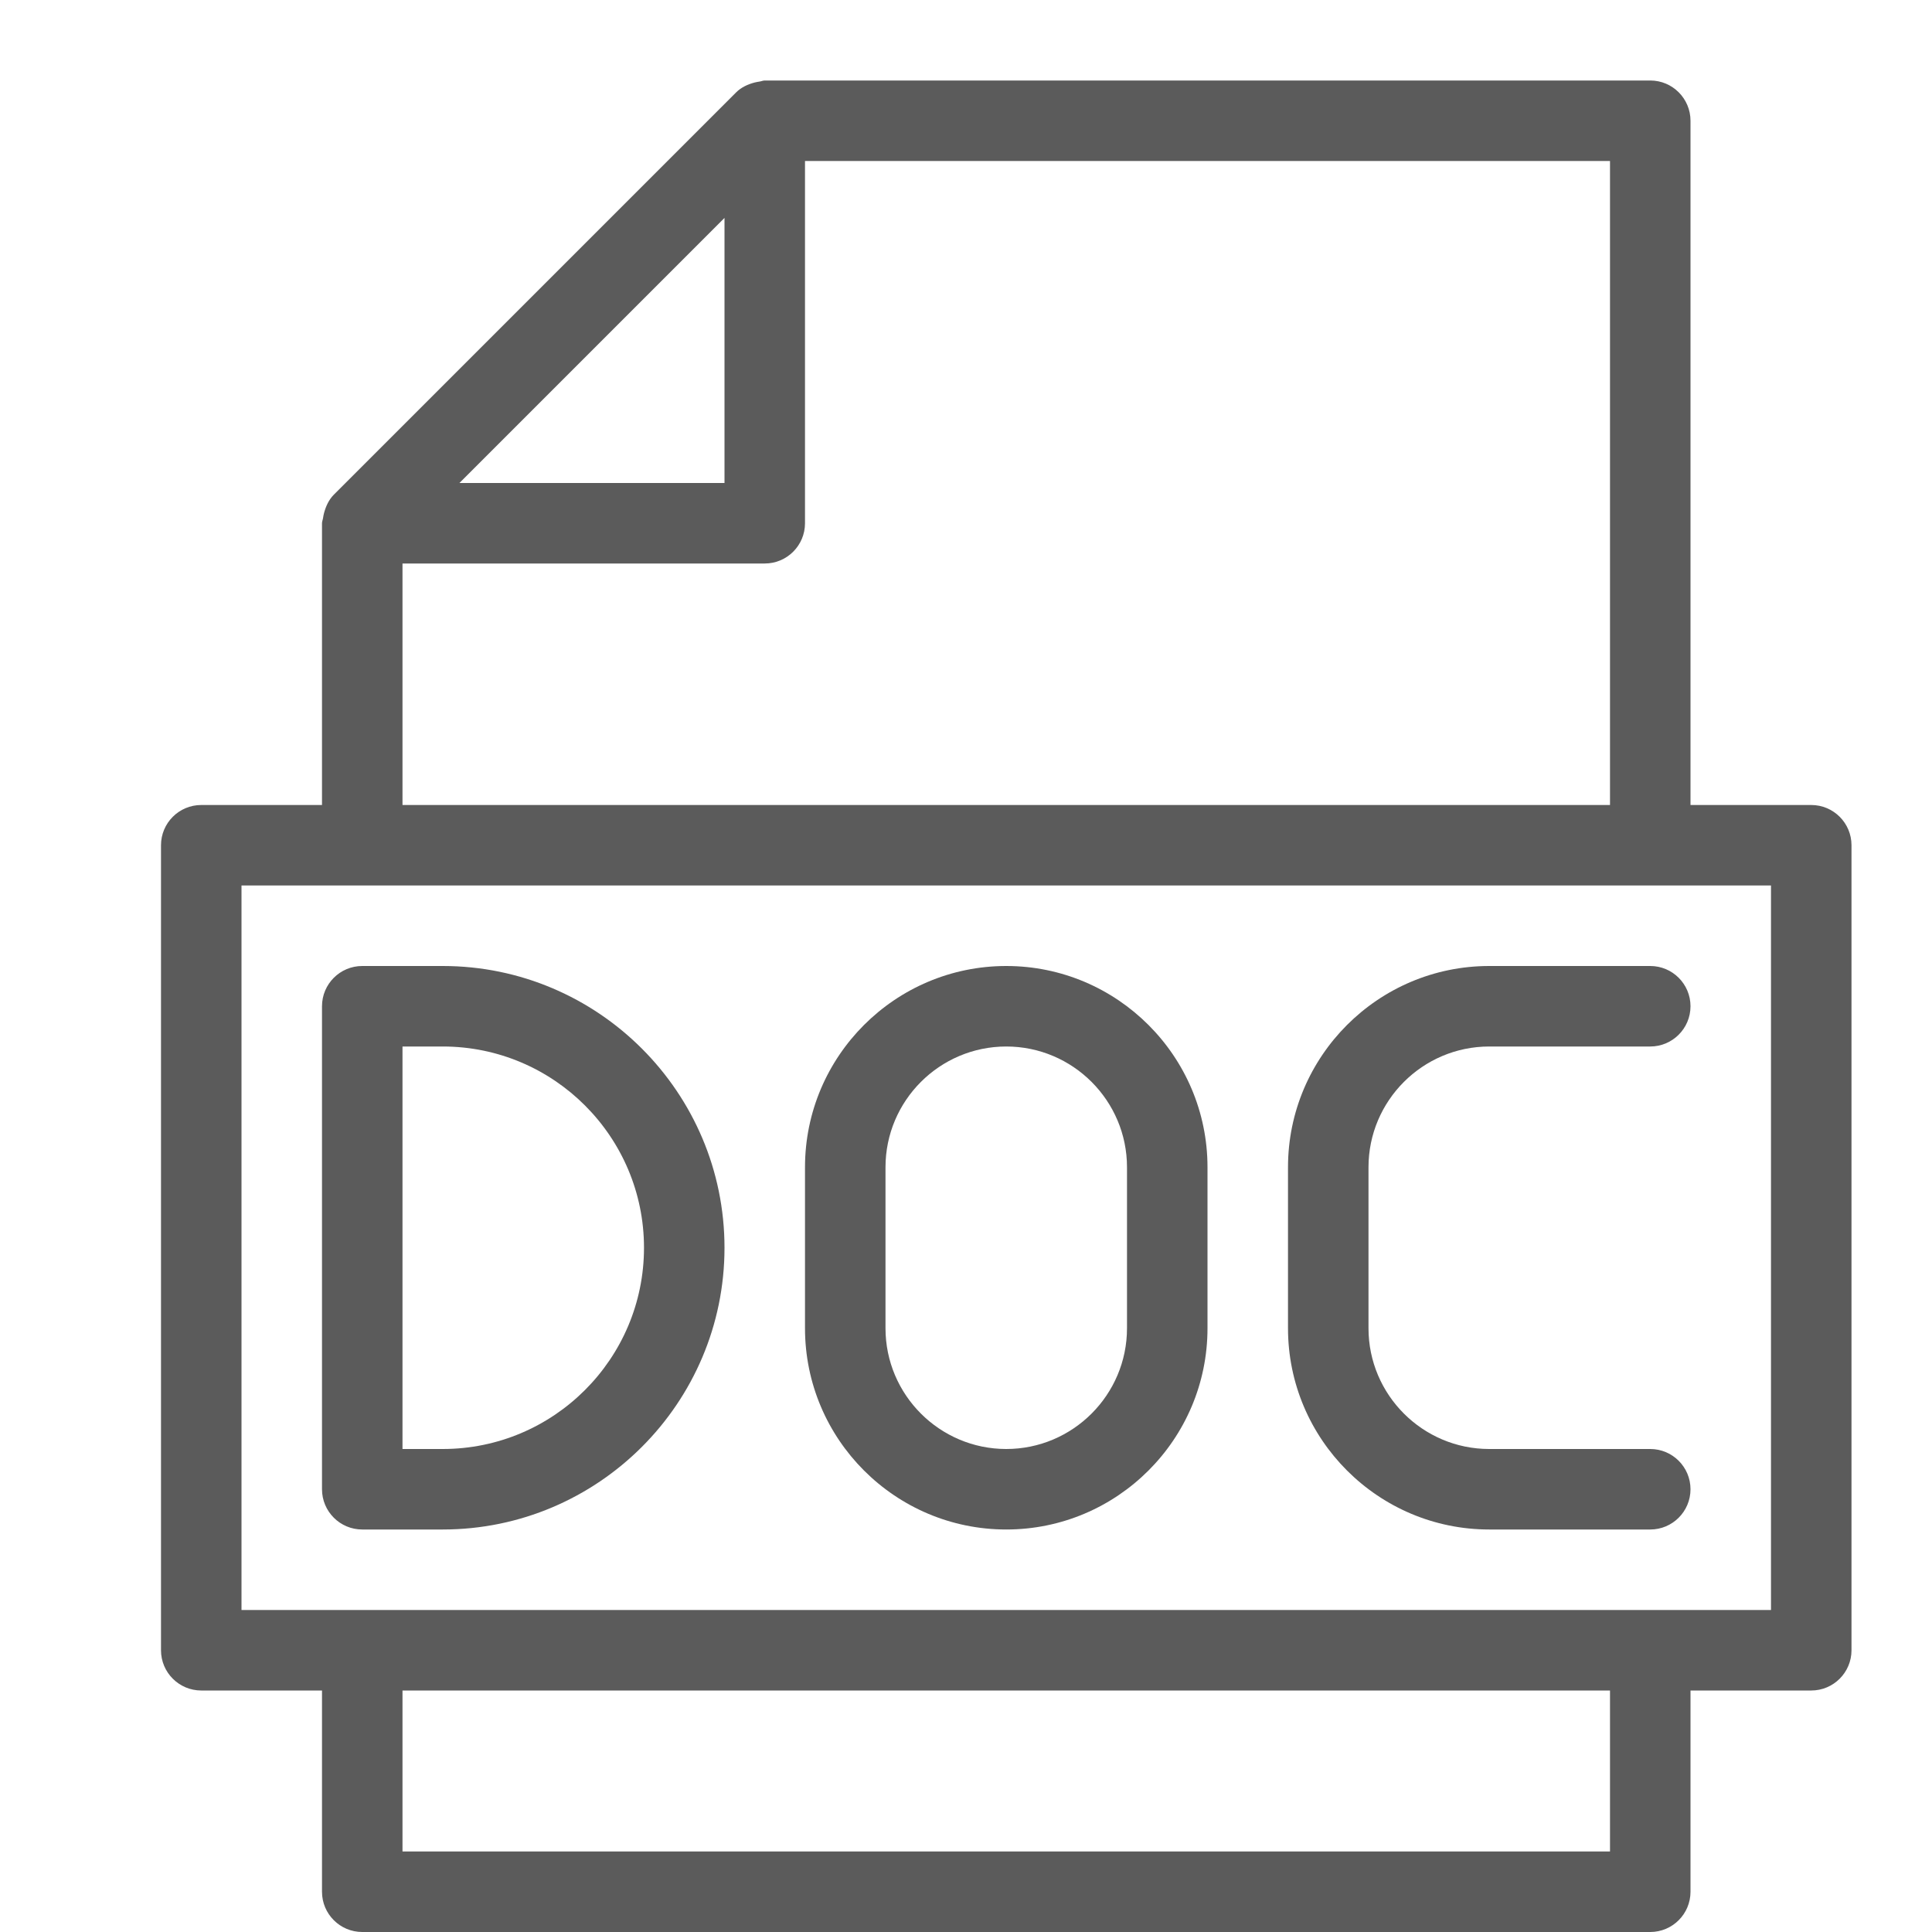
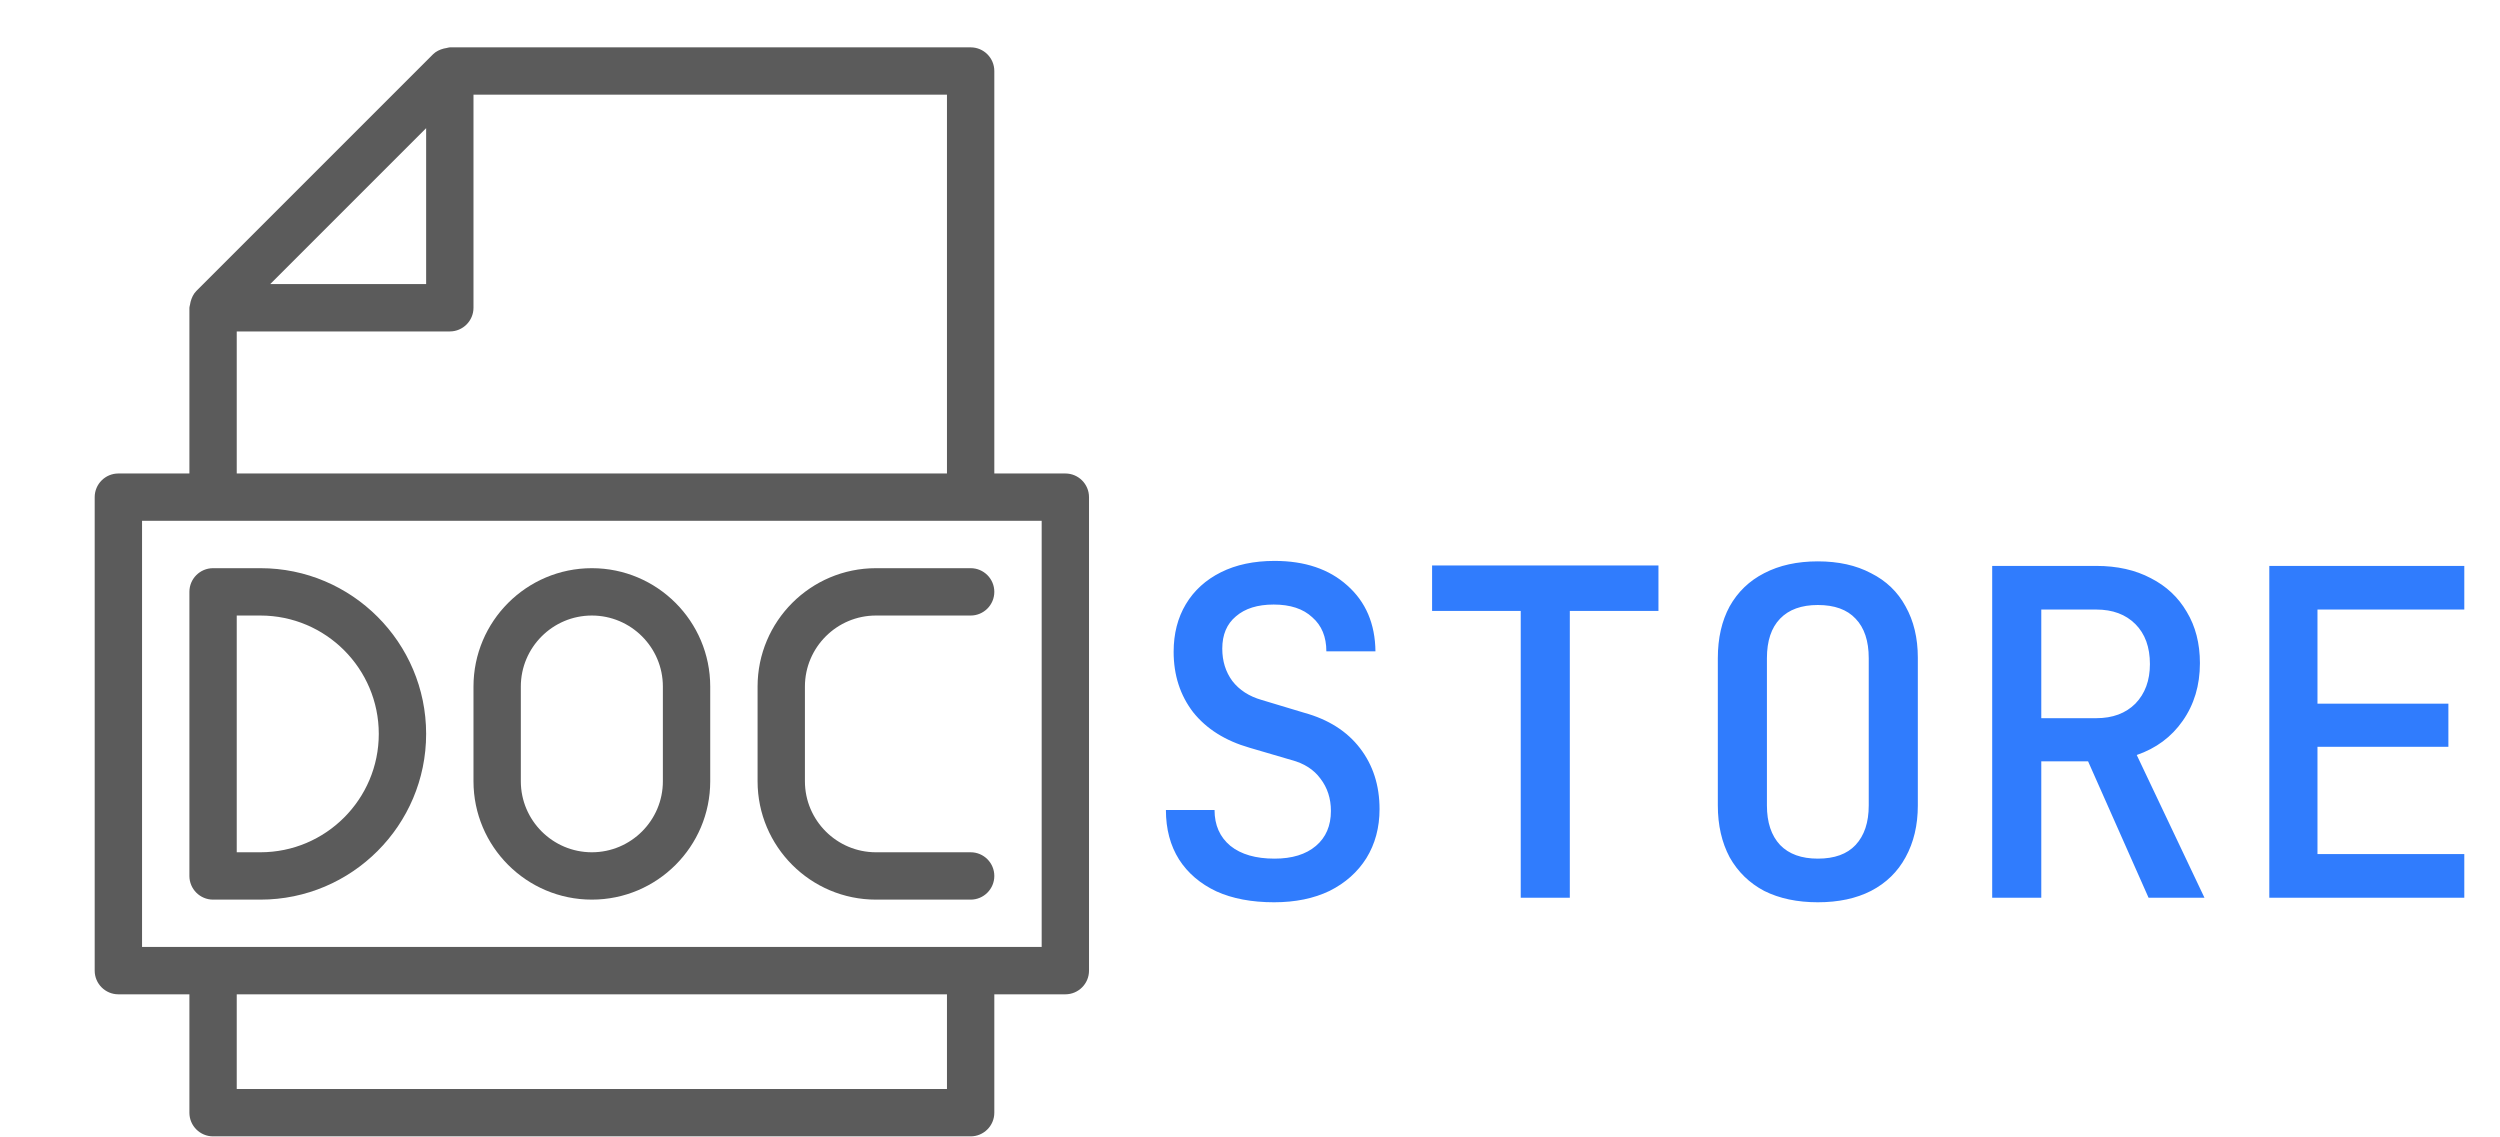
- <svg xmlns="http://www.w3.org/2000/svg" viewBox="0 0 24 24" width="128px" height="128px">
-   <path fill="#5B5B5B" d="M5.5,12h-1C4.224,12,4,12.224,4,12.5v6C4,18.776,4.224,19,4.5,19h1C7.43,19,9,17.43,9,15.5S7.43,12,5.5,12z M5.5,18H5v-5h0.5C6.879,13,8,14.121,8,15.5S6.879,18,5.5,18z" />
-   <path fill="#5B5B5B" d="M12.5,12c-1.379,0-2.5,1.121-2.5,2.5v2c0,1.379,1.121,2.5,2.5,2.5s2.5-1.121,2.5-2.5v-2 C15,13.121,13.879,12,12.5,12z M14,16.5c0,0.827-0.673,1.5-1.5,1.5S11,17.327,11,16.5v-2c0-0.827,0.673-1.5,1.5-1.5 s1.5,0.673,1.5,1.5V16.5z" />
-   <path fill="#5B5B5B" d="M18.5,12c-1.379,0-2.5,1.121-2.5,2.5v2c0,1.379,1.121,2.5,2.5,2.5h2c0.276,0,0.5-0.224,0.5-0.5 S20.776,18,20.5,18h-2c-0.827,0-1.5-0.673-1.5-1.5v-2c0-0.827,0.673-1.5,1.5-1.5h2c0.276,0,0.5-0.224,0.5-0.5S20.776,12,20.5,12 H18.5z" />
-   <path fill="#5B5B5B" d="M22.5,10H21V1.5C21,1.224,20.776,1,20.5,1h-11C9.478,1,9.458,1.01,9.436,1.013 c-0.022,0.003-0.04,0.007-0.062,0.012C9.29,1.047,9.209,1.084,9.146,1.146l-5,5C4.084,6.209,4.048,6.289,4.025,6.374 C4.02,6.395,4.016,6.413,4.013,6.435C4.01,6.457,4,6.477,4,6.5V10H2.5C2.224,10,2,10.224,2,10.5v10C2,20.776,2.224,21,2.5,21H4v2.5 C4,23.776,4.224,24,4.5,24h16c0.276,0,0.5-0.224,0.5-0.5V21h1.5c0.276,0,0.5-0.224,0.5-0.5v-10C23,10.224,22.776,10,22.5,10z M9,2.707V6H5.707L9,2.707z M5,7h4.5C9.776,7,10,6.776,10,6.5V2h10v8H5V7z M20,23H5v-2h15V23z M22,20H3v-9h19V20z" />
+ <svg xmlns="http://www.w3.org/2000/svg" width="220" height="100" viewBox="0 0 220 100" fill="none">
+   <path d="M22.917 50H18.75C17.6 50 16.667 50.933 16.667 52.083V77.083C16.667 78.233 17.6 79.167 18.75 79.167H22.917C30.958 79.167 37.5 72.625 37.5 64.583C37.5 56.542 30.958 50 22.917 50ZM22.917 75H20.833V54.167H22.917C28.663 54.167 33.333 58.837 33.333 64.583C33.333 70.329 28.663 75 22.917 75Z" fill="#5B5B5B" />
+   <path d="M52.083 50C46.338 50 41.667 54.671 41.667 60.417V68.75C41.667 74.496 46.338 79.167 52.083 79.167C57.829 79.167 62.5 74.496 62.5 68.75V60.417C62.5 54.671 57.829 50 52.083 50ZM58.333 68.75C58.333 72.196 55.529 75 52.083 75C48.638 75 45.833 72.196 45.833 68.75V60.417C45.833 56.971 48.638 54.167 52.083 54.167C55.529 54.167 58.333 56.971 58.333 60.417V68.75Z" fill="#5B5B5B" />
+   <path d="M77.083 50C71.338 50 66.667 54.671 66.667 60.417V68.75C66.667 74.496 71.338 79.167 77.083 79.167H85.417C86.567 79.167 87.5 78.233 87.5 77.083C87.5 75.933 86.567 75 85.417 75H77.083C73.638 75 70.833 72.196 70.833 68.75V60.417C70.833 56.971 73.638 54.167 77.083 54.167H85.417C86.567 54.167 87.5 53.233 87.5 52.083C87.5 50.933 86.567 50 85.417 50H77.083Z" fill="#5B5B5B" />
+   <path d="M93.75 41.667H87.5V6.25C87.5 5.1 86.567 4.167 85.417 4.167H39.583C39.492 4.167 39.408 4.208 39.317 4.221C39.225 4.233 39.15 4.25 39.058 4.271C38.708 4.362 38.371 4.517 38.108 4.775L17.275 25.608C17.017 25.871 16.867 26.204 16.771 26.558C16.75 26.646 16.733 26.721 16.721 26.812C16.708 26.904 16.667 26.988 16.667 27.083V41.667H10.417C9.267 41.667 8.333 42.6 8.333 43.75V85.417C8.333 86.567 9.267 87.5 10.417 87.5H16.667V97.917C16.667 99.067 17.6 100 18.75 100H85.417C86.567 100 87.5 99.067 87.5 97.917V87.5H93.75C94.9 87.5 95.833 86.567 95.833 85.417V43.75C95.833 42.6 94.9 41.667 93.75 41.667ZM37.5 11.279V25H23.779L37.5 11.279ZM20.833 29.167H39.583C40.733 29.167 41.667 28.233 41.667 27.083V8.333H83.333V41.667H20.833V29.167ZM83.333 95.833H20.833V87.5H83.333V95.833ZM91.667 83.333H12.5V45.833H91.667V83.333Z" fill="#5B5B5B" />
+   <path d="M112.12 79.4C110.147 79.4 108.453 79.08 107.04 78.44C105.627 77.773 104.533 76.84 103.76 75.64C102.987 74.413 102.6 72.96 102.6 71.28H106.88C106.88 72.613 107.347 73.667 108.28 74.44C109.213 75.187 110.507 75.56 112.16 75.56C113.707 75.56 114.92 75.187 115.8 74.44C116.68 73.693 117.12 72.667 117.12 71.36C117.12 70.267 116.813 69.32 116.2 68.52C115.613 67.72 114.76 67.173 113.64 66.88L109.96 65.8C107.827 65.187 106.173 64.147 105 62.68C103.853 61.187 103.28 59.413 103.28 57.36C103.28 55.76 103.64 54.36 104.36 53.16C105.08 51.96 106.107 51.027 107.44 50.36C108.773 49.693 110.347 49.36 112.16 49.36C114.827 49.36 116.96 50.08 118.56 51.52C120.187 52.96 121.013 54.893 121.04 57.32H116.72C116.72 56.04 116.307 55.04 115.48 54.32C114.68 53.573 113.547 53.2 112.08 53.2C110.667 53.2 109.56 53.547 108.76 54.24C107.96 54.907 107.56 55.853 107.56 57.08C107.56 58.173 107.853 59.12 108.44 59.92C109.053 60.72 109.92 61.28 111.04 61.6L114.76 62.72C116.893 63.307 118.533 64.347 119.68 65.84C120.827 67.333 121.4 69.12 121.4 71.2C121.4 72.827 121.013 74.267 120.24 75.52C119.467 76.747 118.387 77.707 117 78.4C115.613 79.067 113.987 79.4 112.12 79.4ZM133.824 79V53.76H126.024V49.76H145.944V53.76H138.144V79H133.824ZM159.969 79.4C158.155 79.4 156.582 79.067 155.249 78.4C153.942 77.707 152.929 76.72 152.209 75.44C151.515 74.133 151.169 72.613 151.169 70.88V57.92C151.169 56.16 151.515 54.64 152.209 53.36C152.929 52.08 153.942 51.107 155.249 50.44C156.582 49.747 158.155 49.4 159.969 49.4C161.782 49.4 163.342 49.747 164.649 50.44C165.982 51.107 166.995 52.08 167.689 53.36C168.409 54.64 168.769 56.147 168.769 57.88V70.88C168.769 72.613 168.409 74.133 167.689 75.44C166.995 76.72 165.982 77.707 164.649 78.4C163.342 79.067 161.782 79.4 159.969 79.4ZM159.969 75.56C161.435 75.56 162.542 75.16 163.289 74.36C164.062 73.533 164.449 72.373 164.449 70.88V57.92C164.449 56.4 164.062 55.24 163.289 54.44C162.542 53.64 161.435 53.24 159.969 53.24C158.529 53.24 157.422 53.64 156.649 54.44C155.875 55.24 155.489 56.4 155.489 57.92V70.88C155.489 72.373 155.875 73.533 156.649 74.36C157.422 75.16 158.529 75.56 159.969 75.56ZM175.313 79V49.8H184.473C186.313 49.8 187.913 50.16 189.273 50.88C190.633 51.573 191.686 52.56 192.433 53.84C193.206 55.12 193.593 56.627 193.593 58.36C193.593 60.307 193.086 62 192.073 63.44C191.086 64.853 189.74 65.853 188.033 66.44L193.993 79H189.073L183.753 67H179.633V79H175.313ZM179.633 63.2H184.473C185.913 63.2 187.06 62.773 187.913 61.92C188.766 61.04 189.193 59.88 189.193 58.44C189.193 56.947 188.766 55.773 187.913 54.92C187.06 54.067 185.913 53.64 184.473 53.64H179.633V63.2ZM199.698 79V49.8H216.858V53.64H203.938V61.92H215.458V65.72H203.938V75.16H216.858V79H199.698Z" fill="#307CFD" />
</svg>
